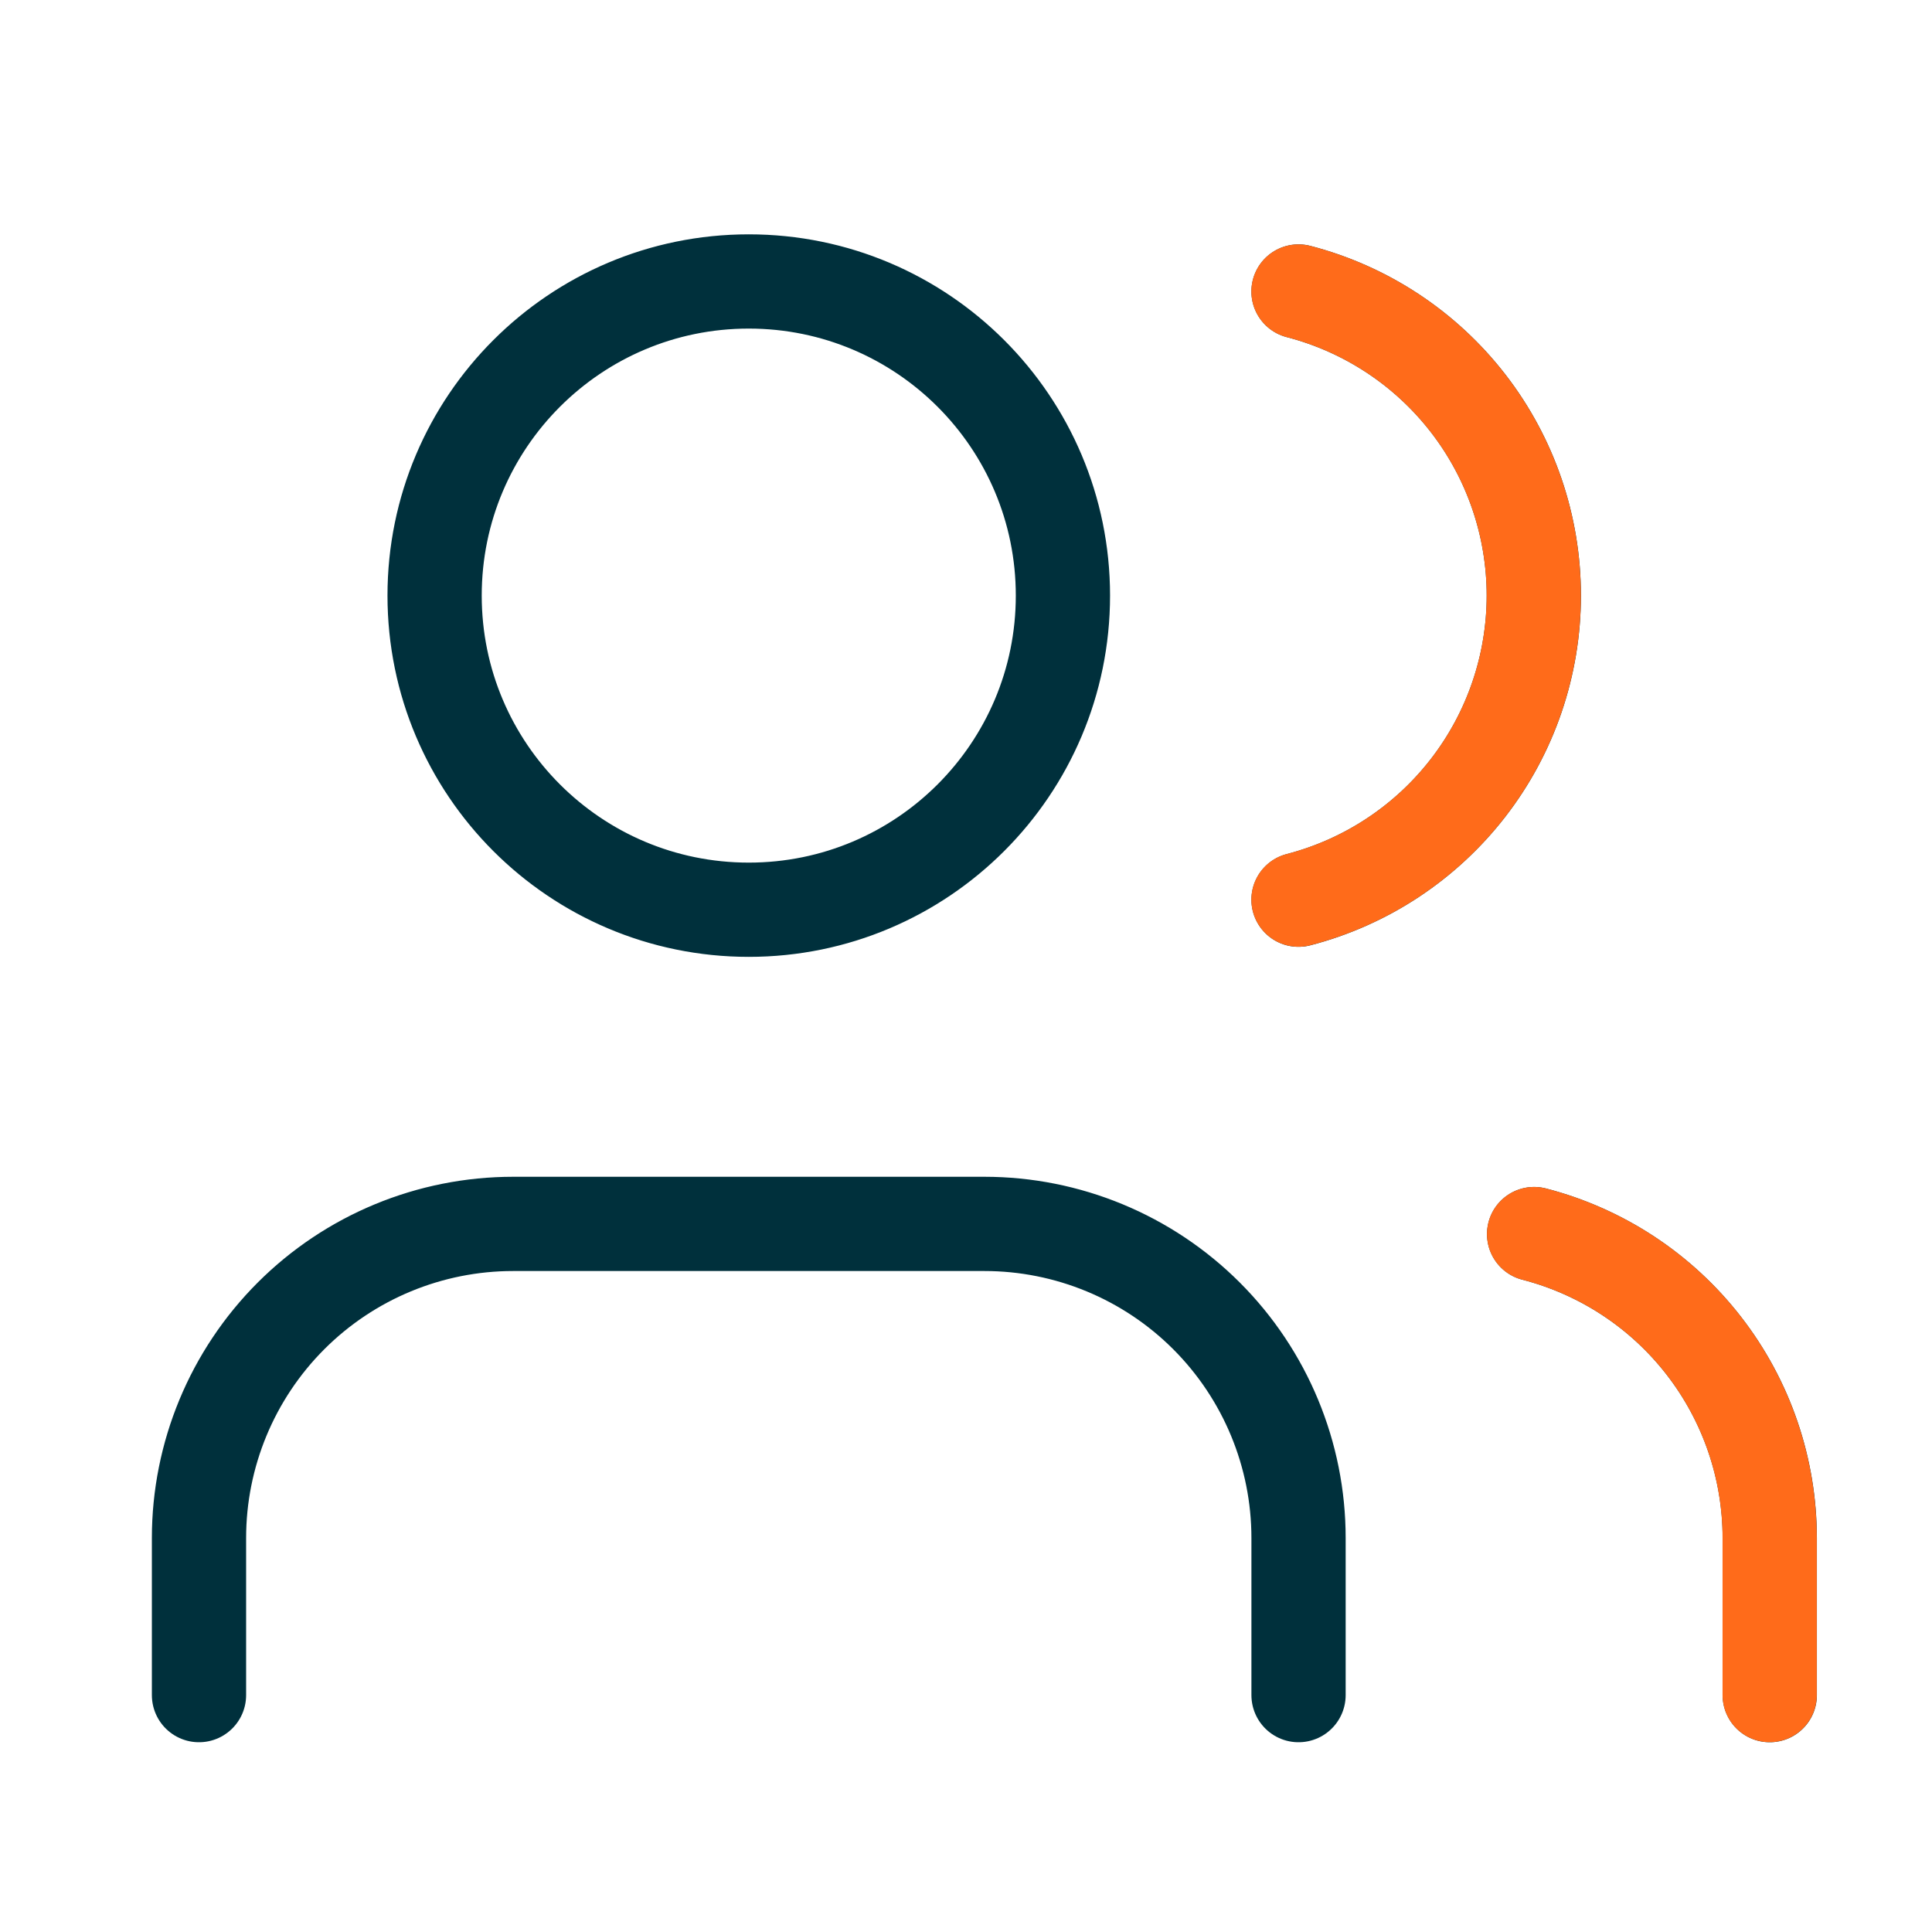
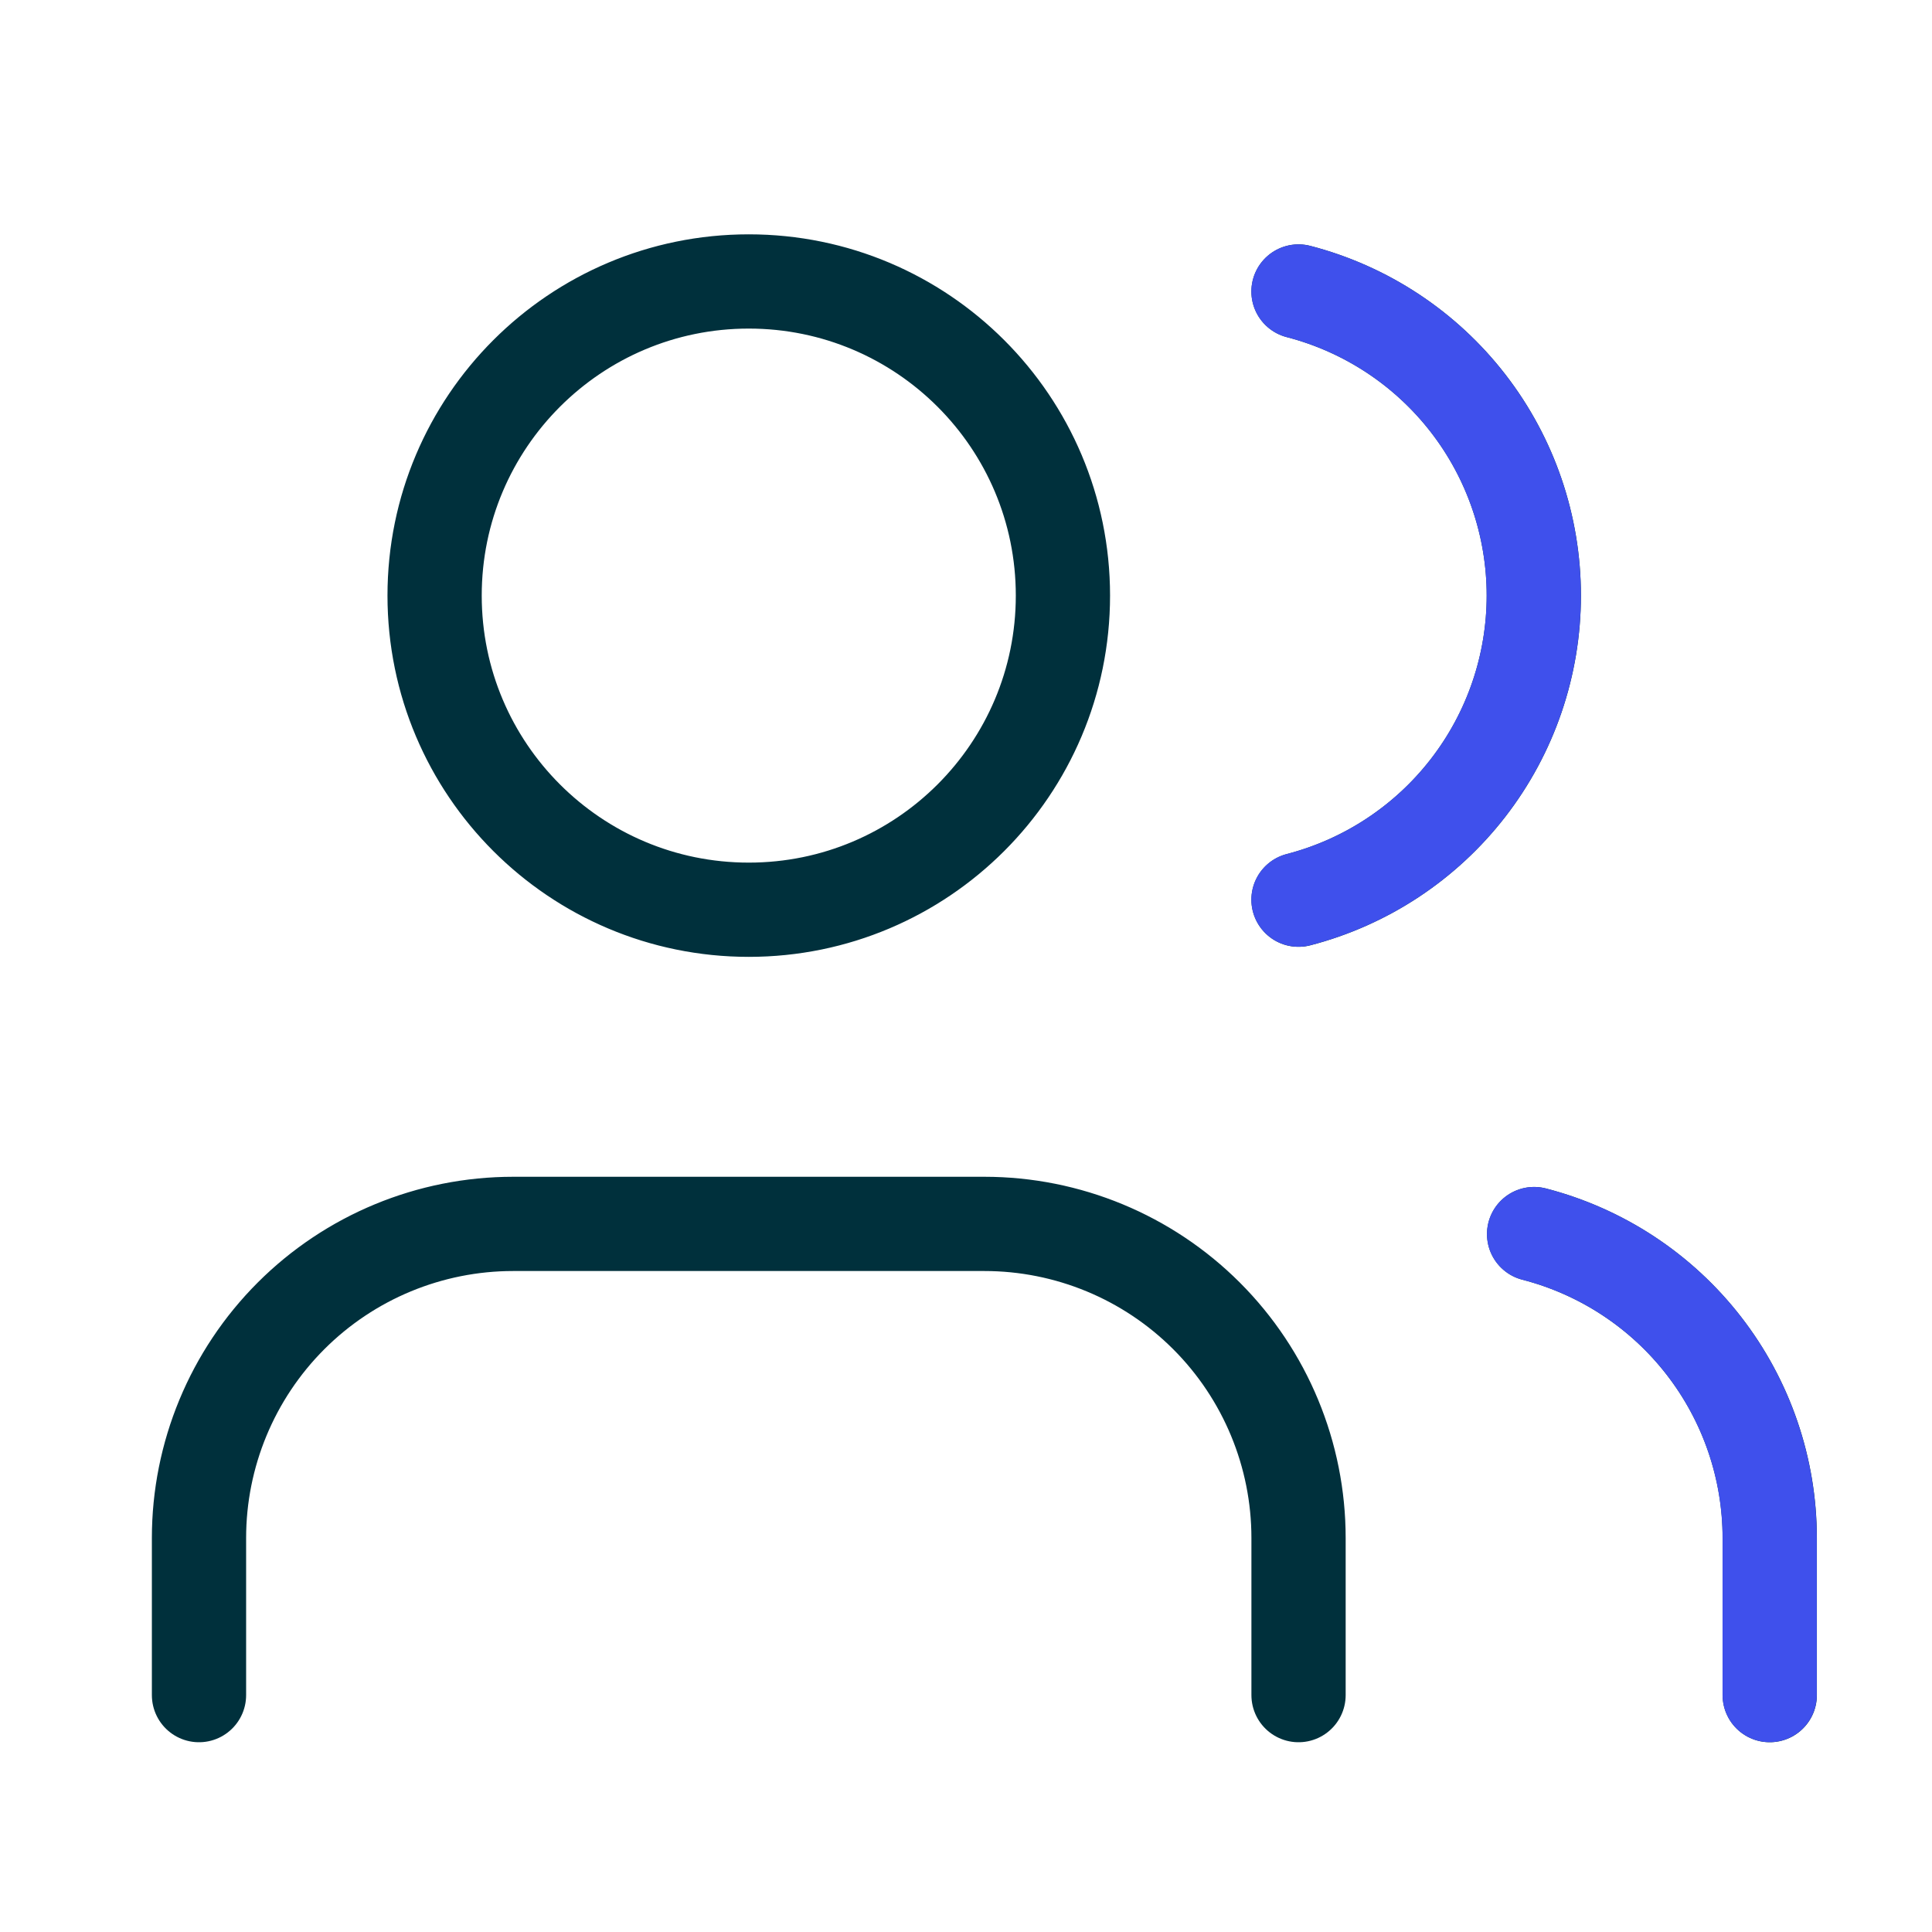
<svg xmlns="http://www.w3.org/2000/svg" width="41" height="41" viewBox="0 0 41 41" fill="none">
  <path d="M27.557 35.973V32.639C27.557 30.871 26.854 29.175 25.604 27.925C24.354 26.675 22.658 25.973 20.89 25.973H10.89C9.122 25.973 7.426 26.675 6.176 27.925C4.926 29.175 4.223 30.871 4.223 32.639V35.973M27.557 6.186C28.986 6.557 30.252 7.391 31.156 8.559C32.06 9.727 32.55 11.162 32.55 12.639C32.55 14.116 32.06 15.551 31.156 16.719C30.252 17.887 28.986 18.722 27.557 19.093M37.557 35.973V32.639C37.556 31.162 37.064 29.727 36.159 28.56C35.254 27.392 33.987 26.559 32.557 26.189M22.557 12.639C22.557 16.321 19.572 19.306 15.89 19.306C12.208 19.306 9.223 16.321 9.223 12.639C9.223 8.957 12.208 5.973 15.89 5.973C19.572 5.973 22.557 8.957 22.557 12.639Z" stroke="#00303C" stroke-width="2" stroke-linecap="round" stroke-linejoin="round" />
-   <path d="M27.555 6.186C28.985 6.556 30.251 7.391 31.155 8.559C32.059 9.727 32.549 11.162 32.549 12.639C32.549 14.116 32.059 15.551 31.155 16.719C30.251 17.887 28.985 18.722 27.555 19.092M37.555 35.972V32.639C37.554 31.162 37.063 29.727 36.158 28.559C35.253 27.392 33.986 26.558 32.555 26.189" stroke="#FF6B1A" stroke-width="2" stroke-linecap="round" stroke-linejoin="round" />
+   <path d="M27.555 6.186C28.985 6.556 30.251 7.391 31.155 8.559C32.059 9.727 32.549 11.162 32.549 12.639C32.549 14.116 32.059 15.551 31.155 16.719C30.251 17.887 28.985 18.722 27.555 19.092M37.555 35.972V32.639C37.554 31.162 37.063 29.727 36.158 28.559C35.253 27.392 33.986 26.558 32.555 26.189" stroke="#3F50EC" stroke-width="2" stroke-linecap="round" stroke-linejoin="round" />
</svg>
